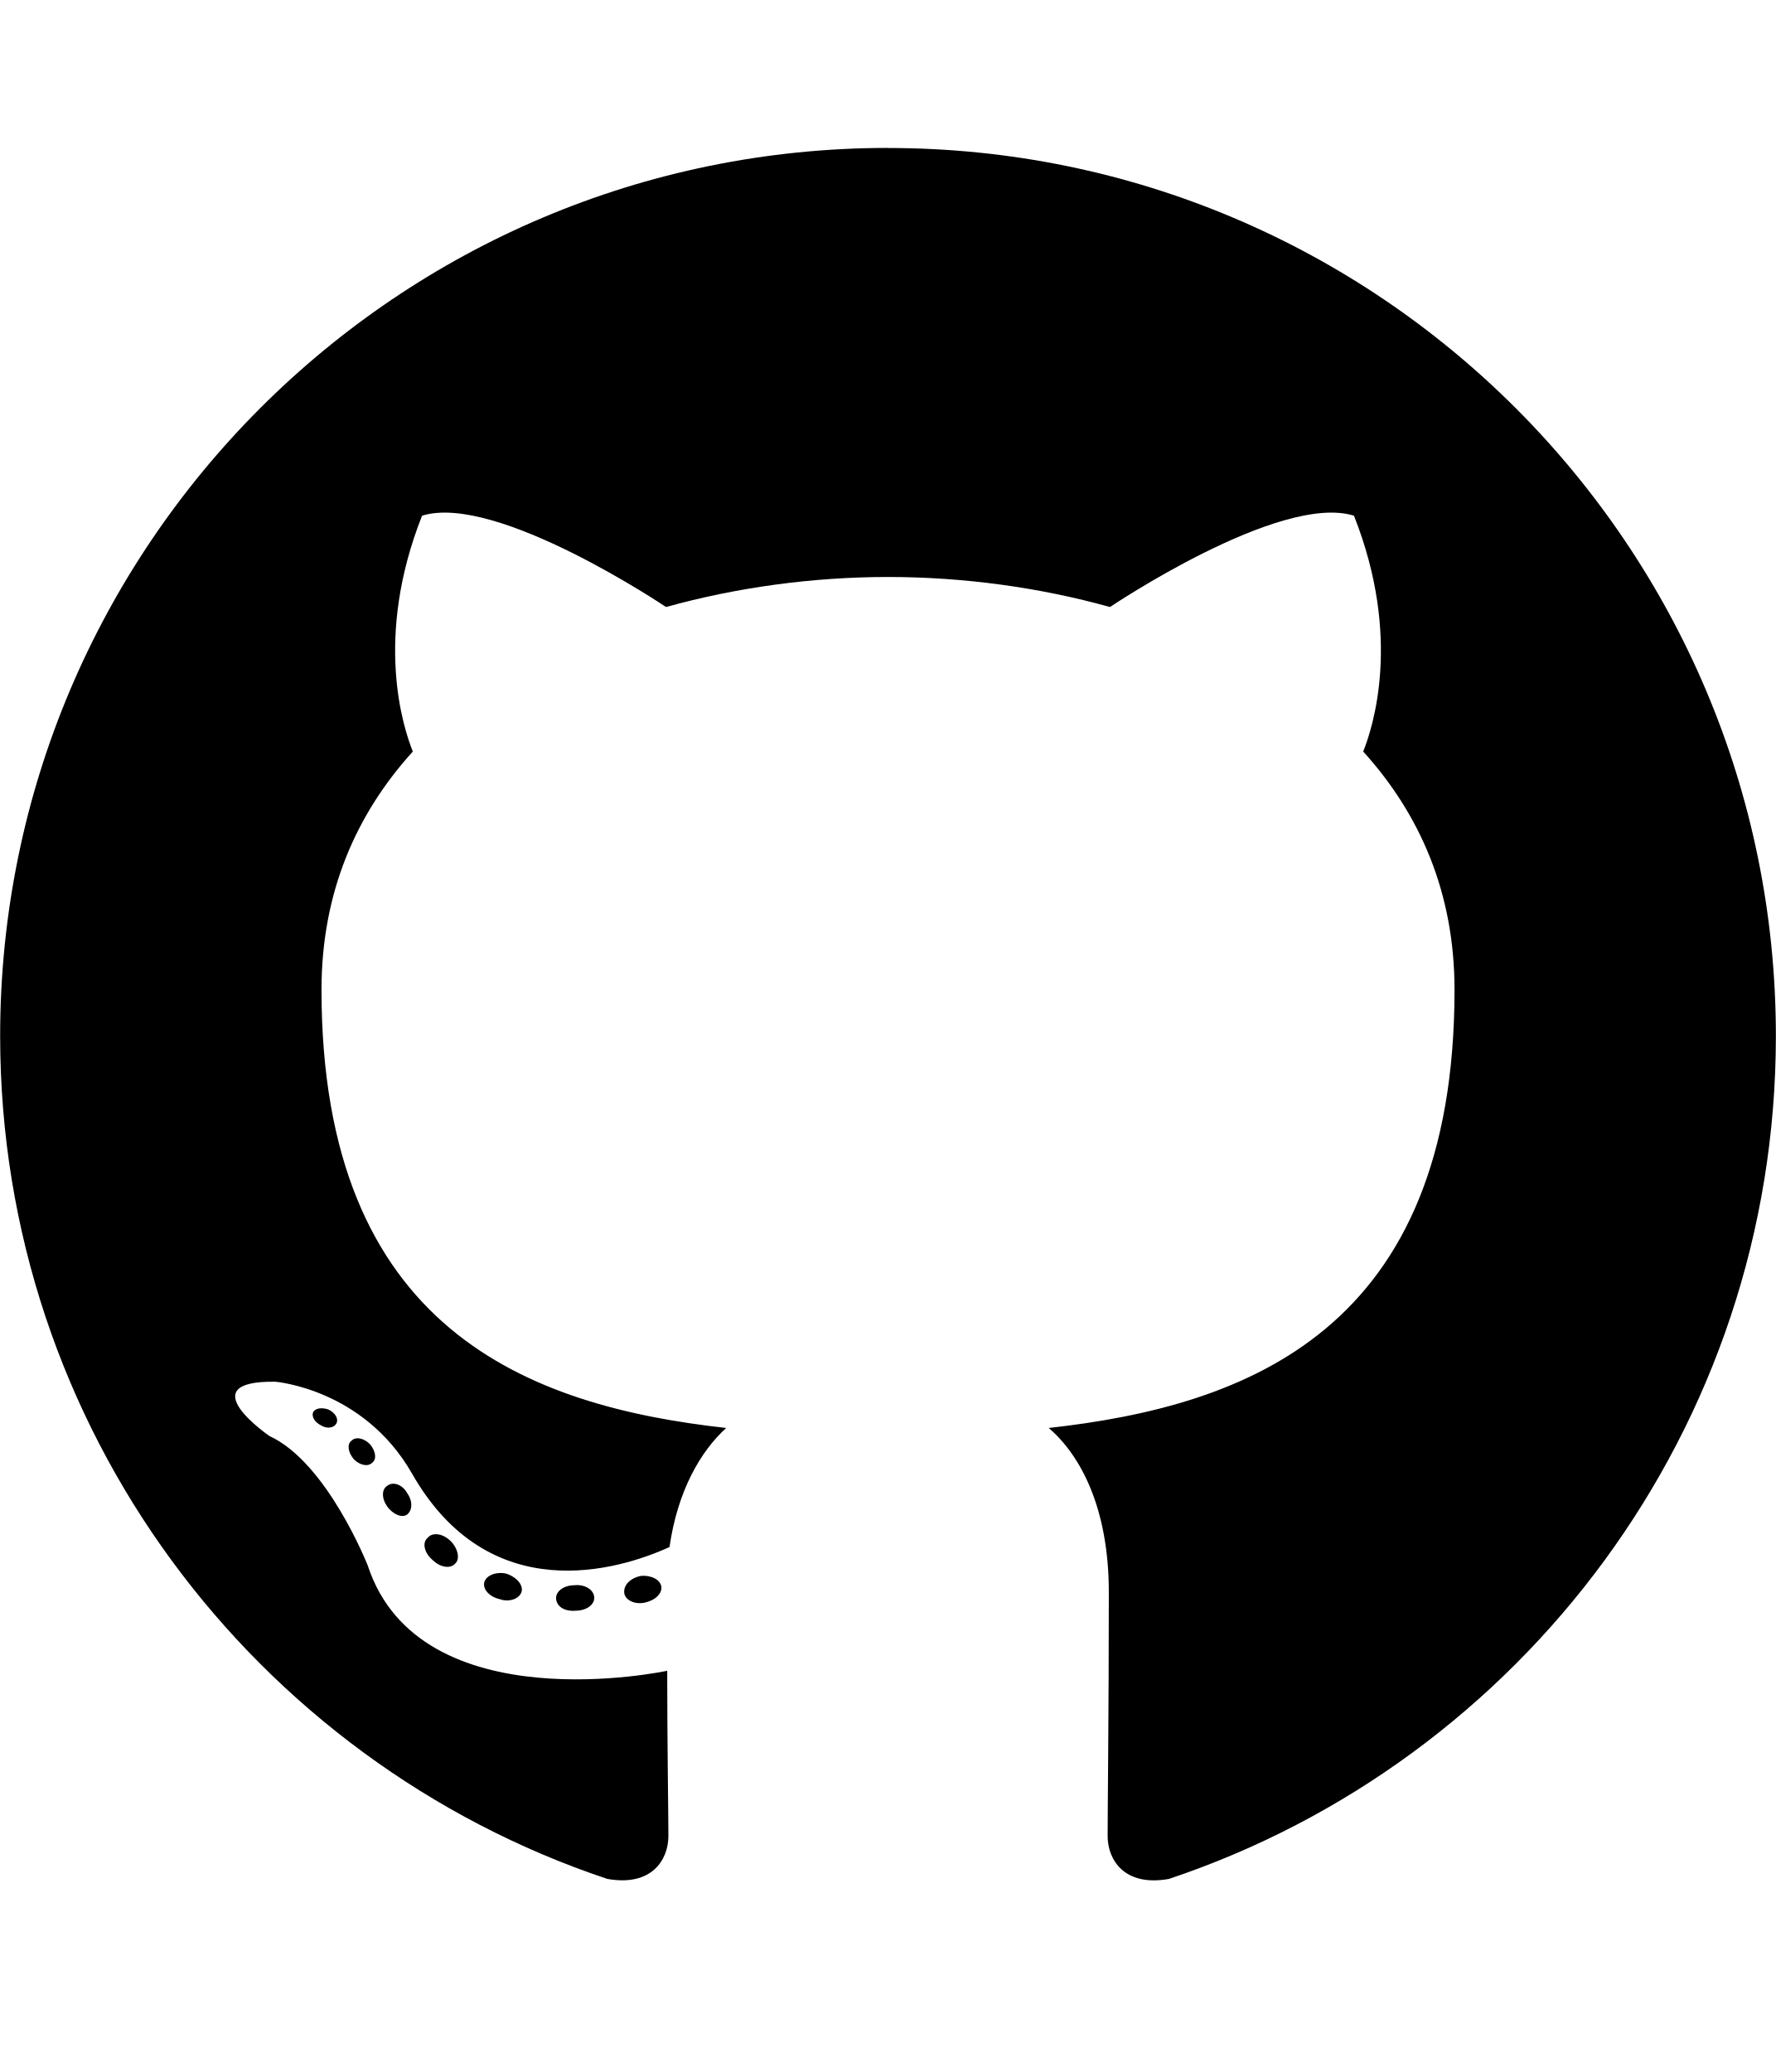
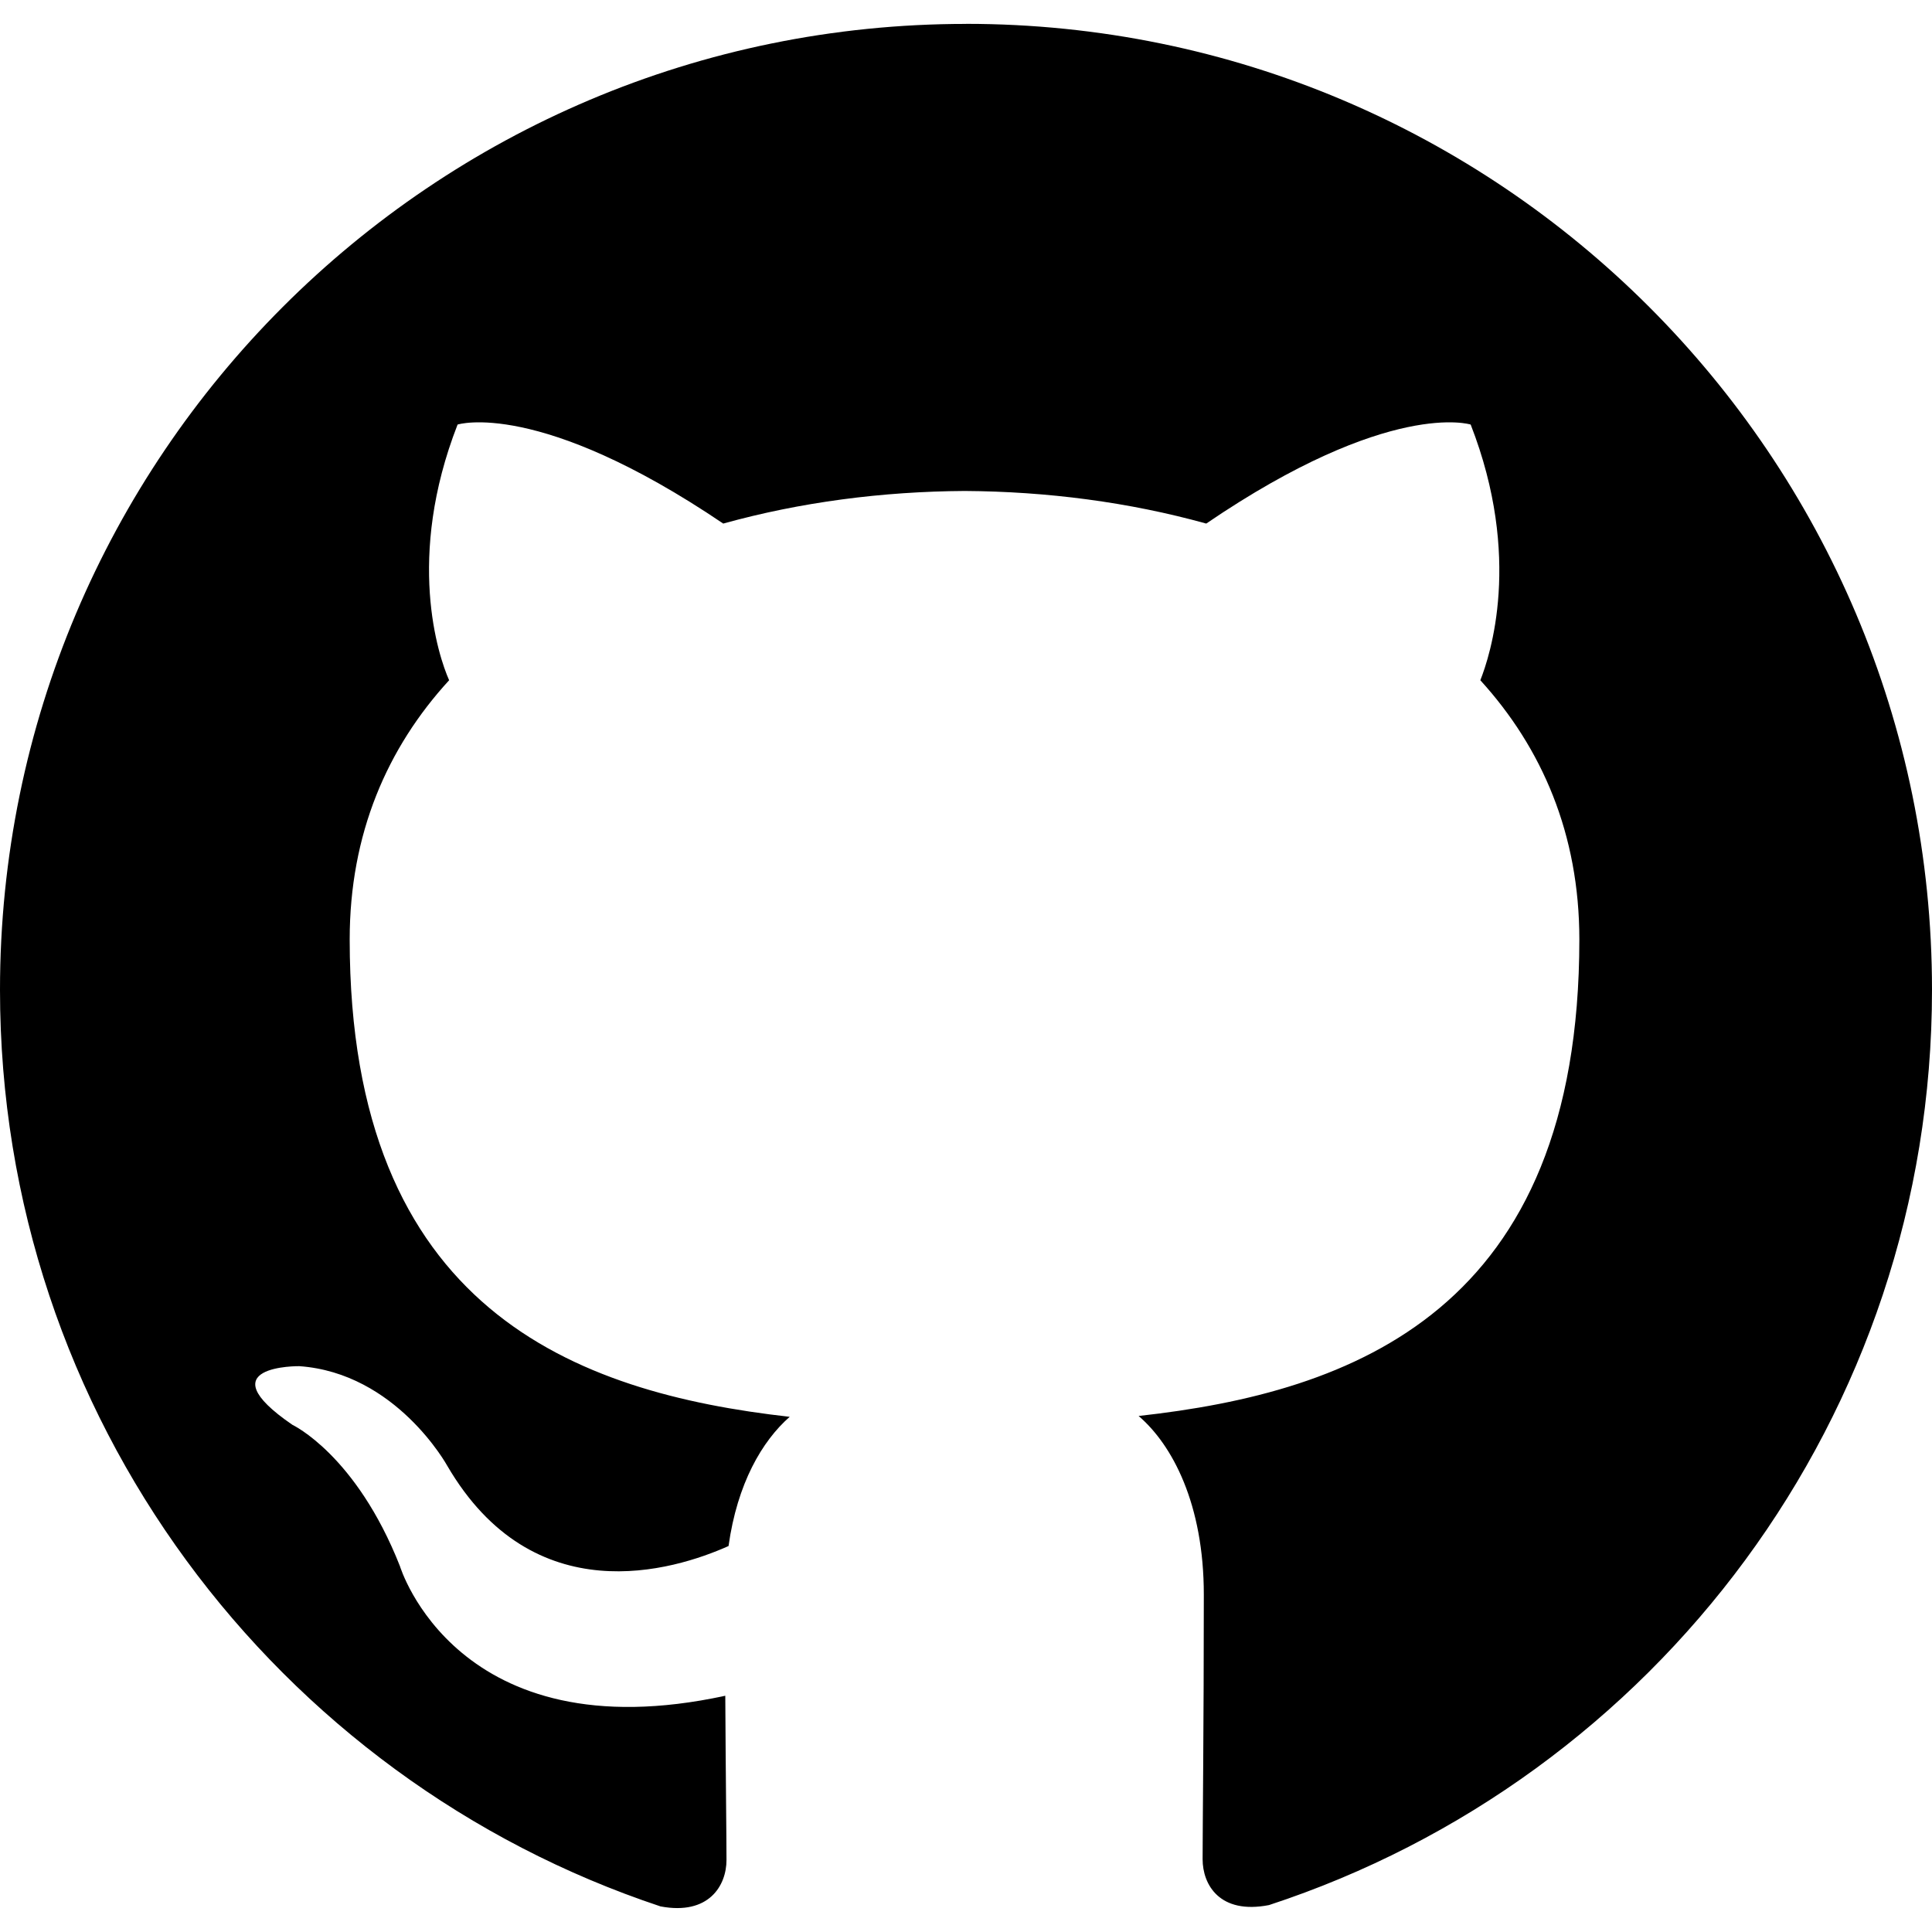
- <svg xmlns="http://www.w3.org/2000/svg" version="1.1" width="24" height="28" viewBox="0 0 24 28">
-   <path d="M12 2c6.625 0 12 5.375 12 12 0 5.297-3.437 9.797-8.203 11.391-0.609 0.109-0.828-0.266-0.828-0.578 0-0.391 0.016-1.687 0.016-3.297 0-1.125-0.375-1.844-0.812-2.219 2.672-0.297 5.484-1.313 5.484-5.922 0-1.313-0.469-2.375-1.234-3.219 0.125-0.313 0.531-1.531-0.125-3.187-1-0.313-3.297 1.234-3.297 1.234-0.953-0.266-1.984-0.406-3-0.406s-2.047 0.141-3 0.406c0 0-2.297-1.547-3.297-1.234-0.656 1.656-0.25 2.875-0.125 3.187-0.766 0.844-1.234 1.906-1.234 3.219 0 4.594 2.797 5.625 5.469 5.922-0.344 0.313-0.656 0.844-0.766 1.609-0.688 0.313-2.438 0.844-3.484-1-0.656-1.141-1.844-1.234-1.844-1.234-1.172-0.016-0.078 0.734-0.078 0.734 0.781 0.359 1.328 1.75 1.328 1.75 0.703 2.141 4.047 1.422 4.047 1.422 0 1 0.016 1.937 0.016 2.234 0 0.313-0.219 0.688-0.828 0.578-4.766-1.594-8.203-6.094-8.203-11.391 0-6.625 5.375-12 12-12zM4.547 19.234c0.031-0.063-0.016-0.141-0.109-0.187-0.094-0.031-0.172-0.016-0.203 0.031-0.031 0.063 0.016 0.141 0.109 0.187 0.078 0.047 0.172 0.031 0.203-0.031zM5.031 19.766c0.063-0.047 0.047-0.156-0.031-0.25-0.078-0.078-0.187-0.109-0.25-0.047-0.063 0.047-0.047 0.156 0.031 0.25 0.078 0.078 0.187 0.109 0.25 0.047zM5.5 20.469c0.078-0.063 0.078-0.187 0-0.297-0.063-0.109-0.187-0.156-0.266-0.094-0.078 0.047-0.078 0.172 0 0.281s0.203 0.156 0.266 0.109zM6.156 21.125c0.063-0.063 0.031-0.203-0.063-0.297-0.109-0.109-0.25-0.125-0.313-0.047-0.078 0.063-0.047 0.203 0.063 0.297 0.109 0.109 0.25 0.125 0.313 0.047zM7.047 21.516c0.031-0.094-0.063-0.203-0.203-0.25-0.125-0.031-0.266 0.016-0.297 0.109s0.063 0.203 0.203 0.234c0.125 0.047 0.266 0 0.297-0.094zM8.031 21.594c0-0.109-0.125-0.187-0.266-0.172-0.141 0-0.25 0.078-0.25 0.172 0 0.109 0.109 0.187 0.266 0.172 0.141 0 0.25-0.078 0.25-0.172zM8.937 21.438c-0.016-0.094-0.141-0.156-0.281-0.141-0.141 0.031-0.234 0.125-0.219 0.234 0.016 0.094 0.141 0.156 0.281 0.125s0.234-0.125 0.219-0.219z" />
+ <svg xmlns="http://www.w3.org/2000/svg" version="1.1" width="32" height="32" viewBox="0 0 32 32">
+   <path d="M16 0.396c-8.84 0-16 7.164-16 16 0 7.071 4.584 13.067 10.94 15.18 0.8 0.151 1.093-0.344 1.093-0.769 0-0.38-0.013-1.387-0.020-2.72-4.451 0.965-5.389-2.147-5.389-2.147-0.728-1.847-1.78-2.34-1.78-2.34-1.449-0.992 0.112-0.972 0.112-0.972 1.607 0.112 2.451 1.648 2.451 1.648 1.427 2.447 3.745 1.74 4.66 1.331 0.144-1.035 0.556-1.74 1.013-2.14-3.553-0.4-7.288-1.776-7.288-7.907 0-1.747 0.62-3.173 1.647-4.293-0.18-0.404-0.72-2.031 0.14-4.235 0 0 1.34-0.429 4.4 1.64 1.28-0.356 2.64-0.532 4-0.54 1.36 0.008 2.72 0.184 4 0.54 3.040-2.069 4.38-1.64 4.38-1.64 0.86 2.204 0.32 3.831 0.16 4.235 1.020 1.12 1.64 2.547 1.64 4.293 0 6.147-3.74 7.5-7.3 7.893 0.56 0.48 1.080 1.461 1.080 2.96 0 2.141-0.020 3.861-0.020 4.381 0 0.42 0.28 0.92 1.1 0.76 6.401-2.099 10.981-8.099 10.981-15.159 0-8.836-7.164-16-16-16z" />
</svg>
